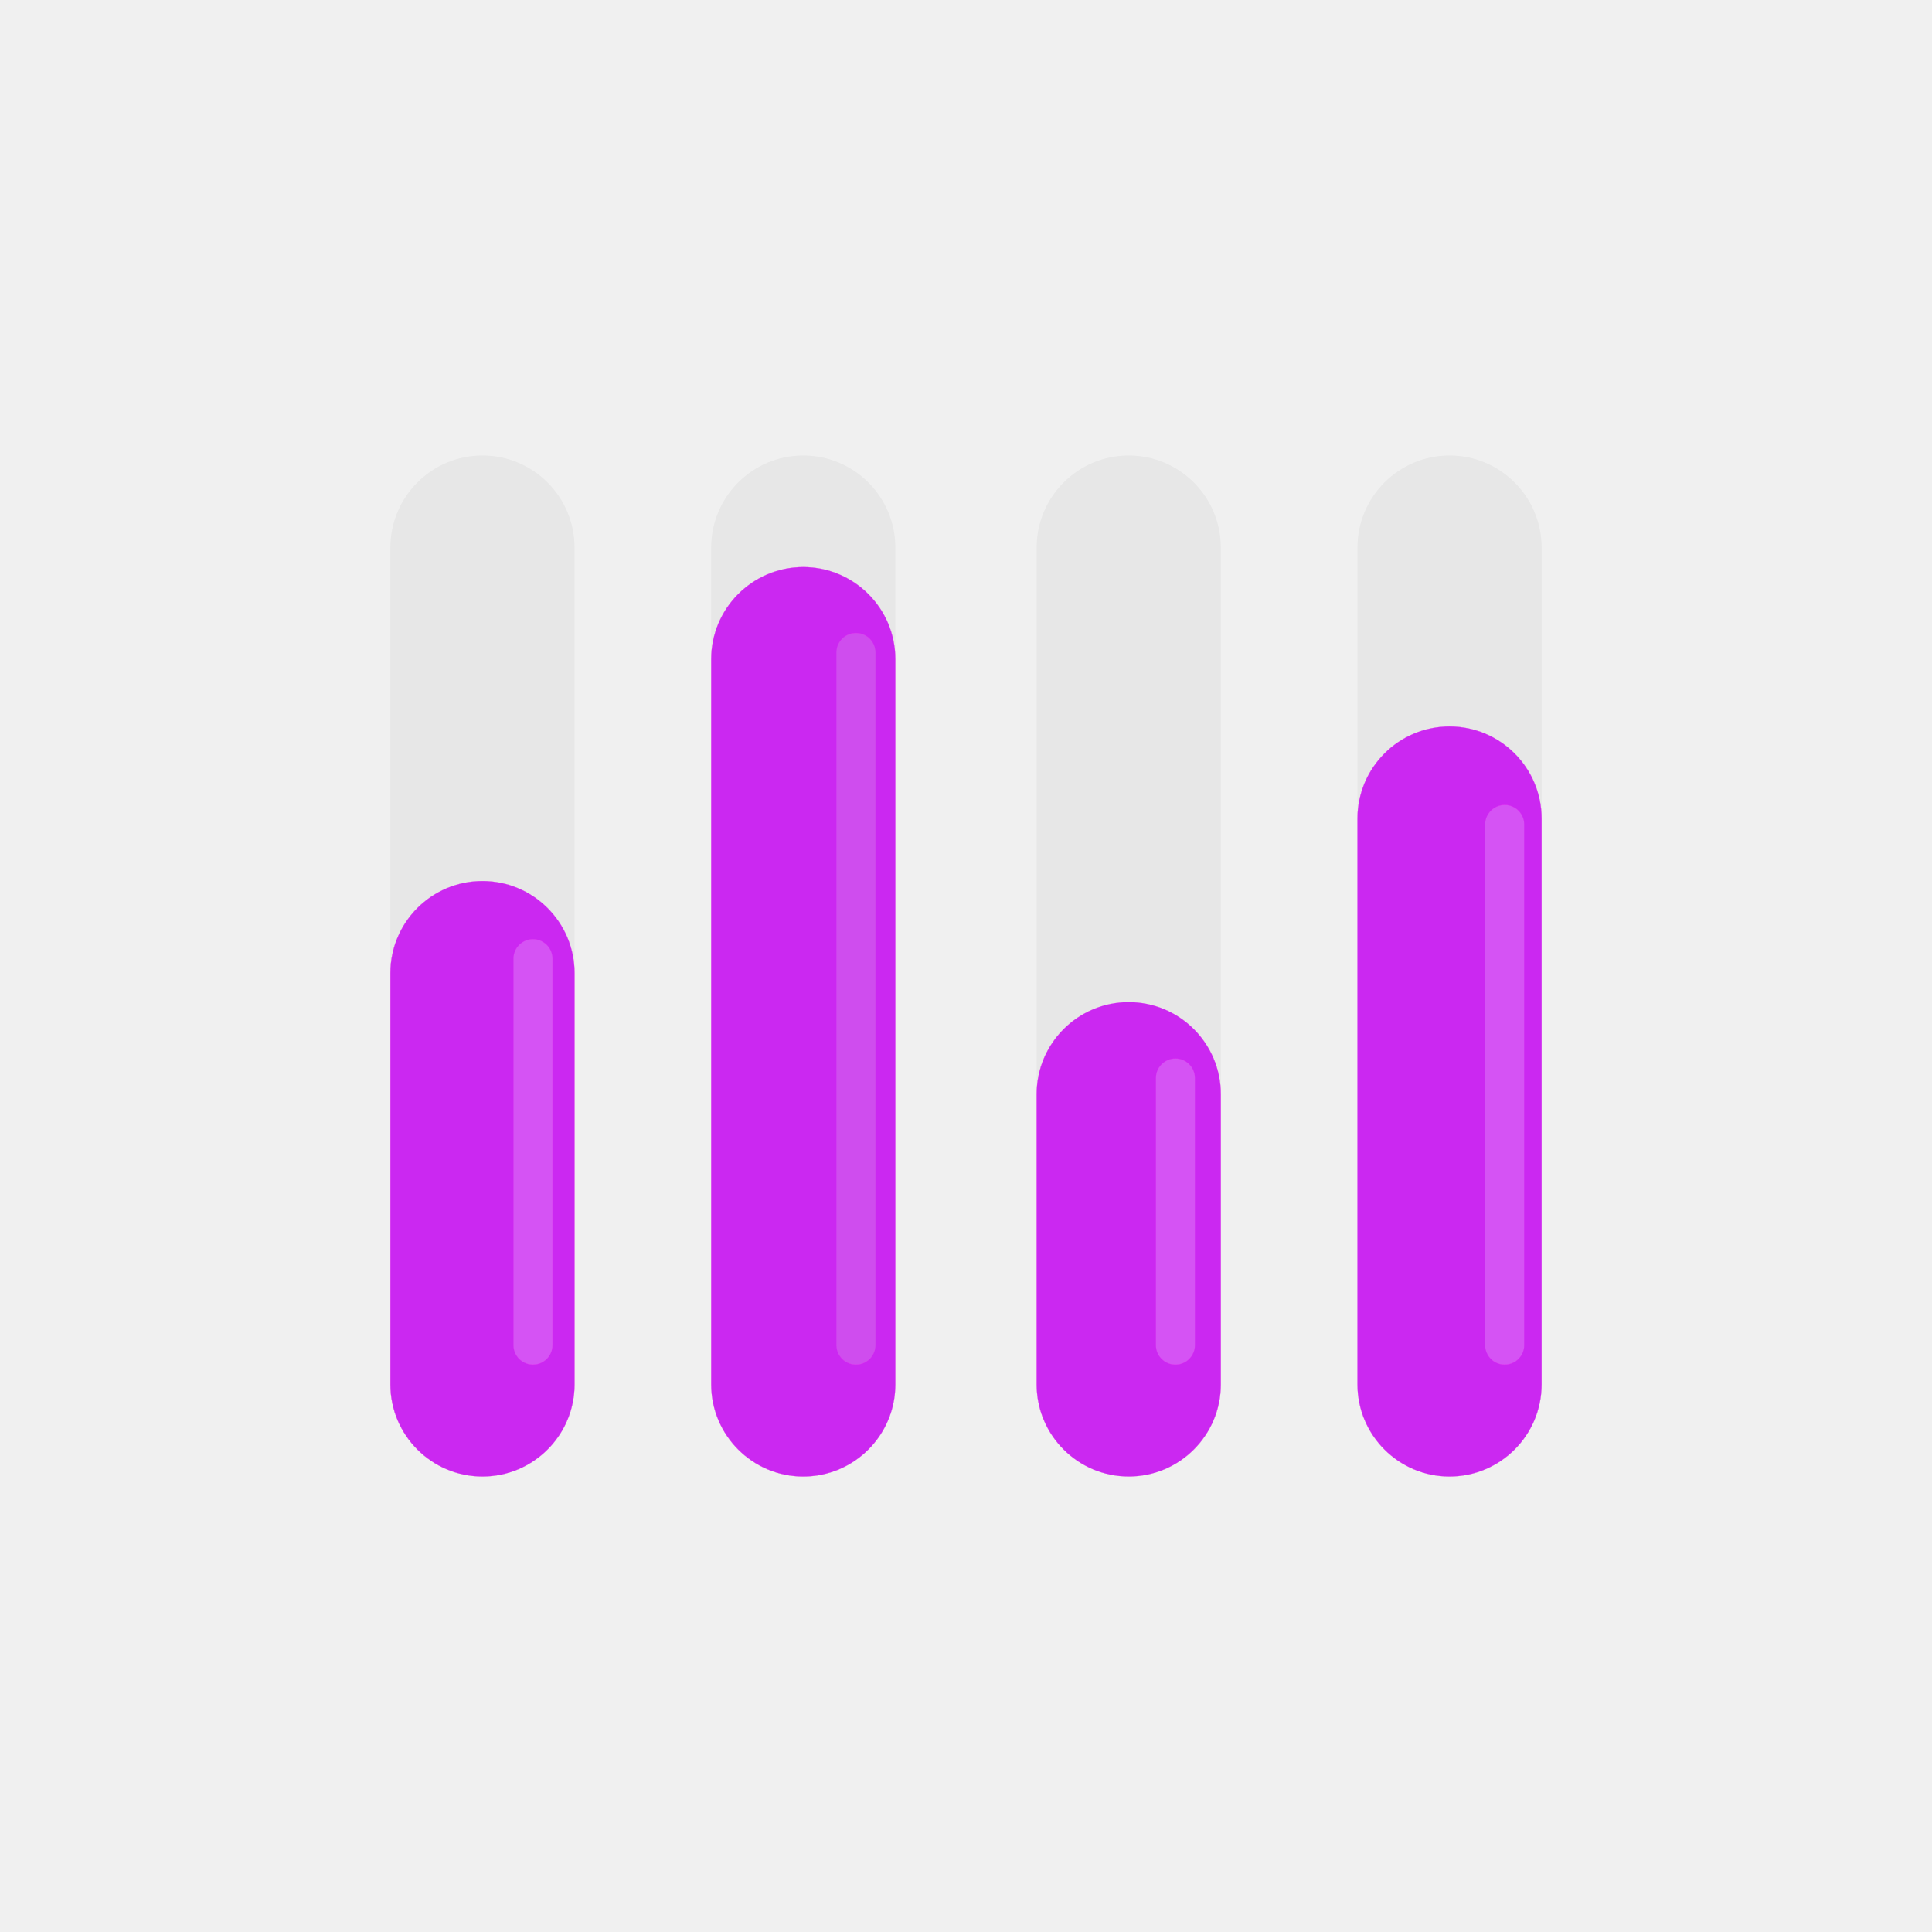
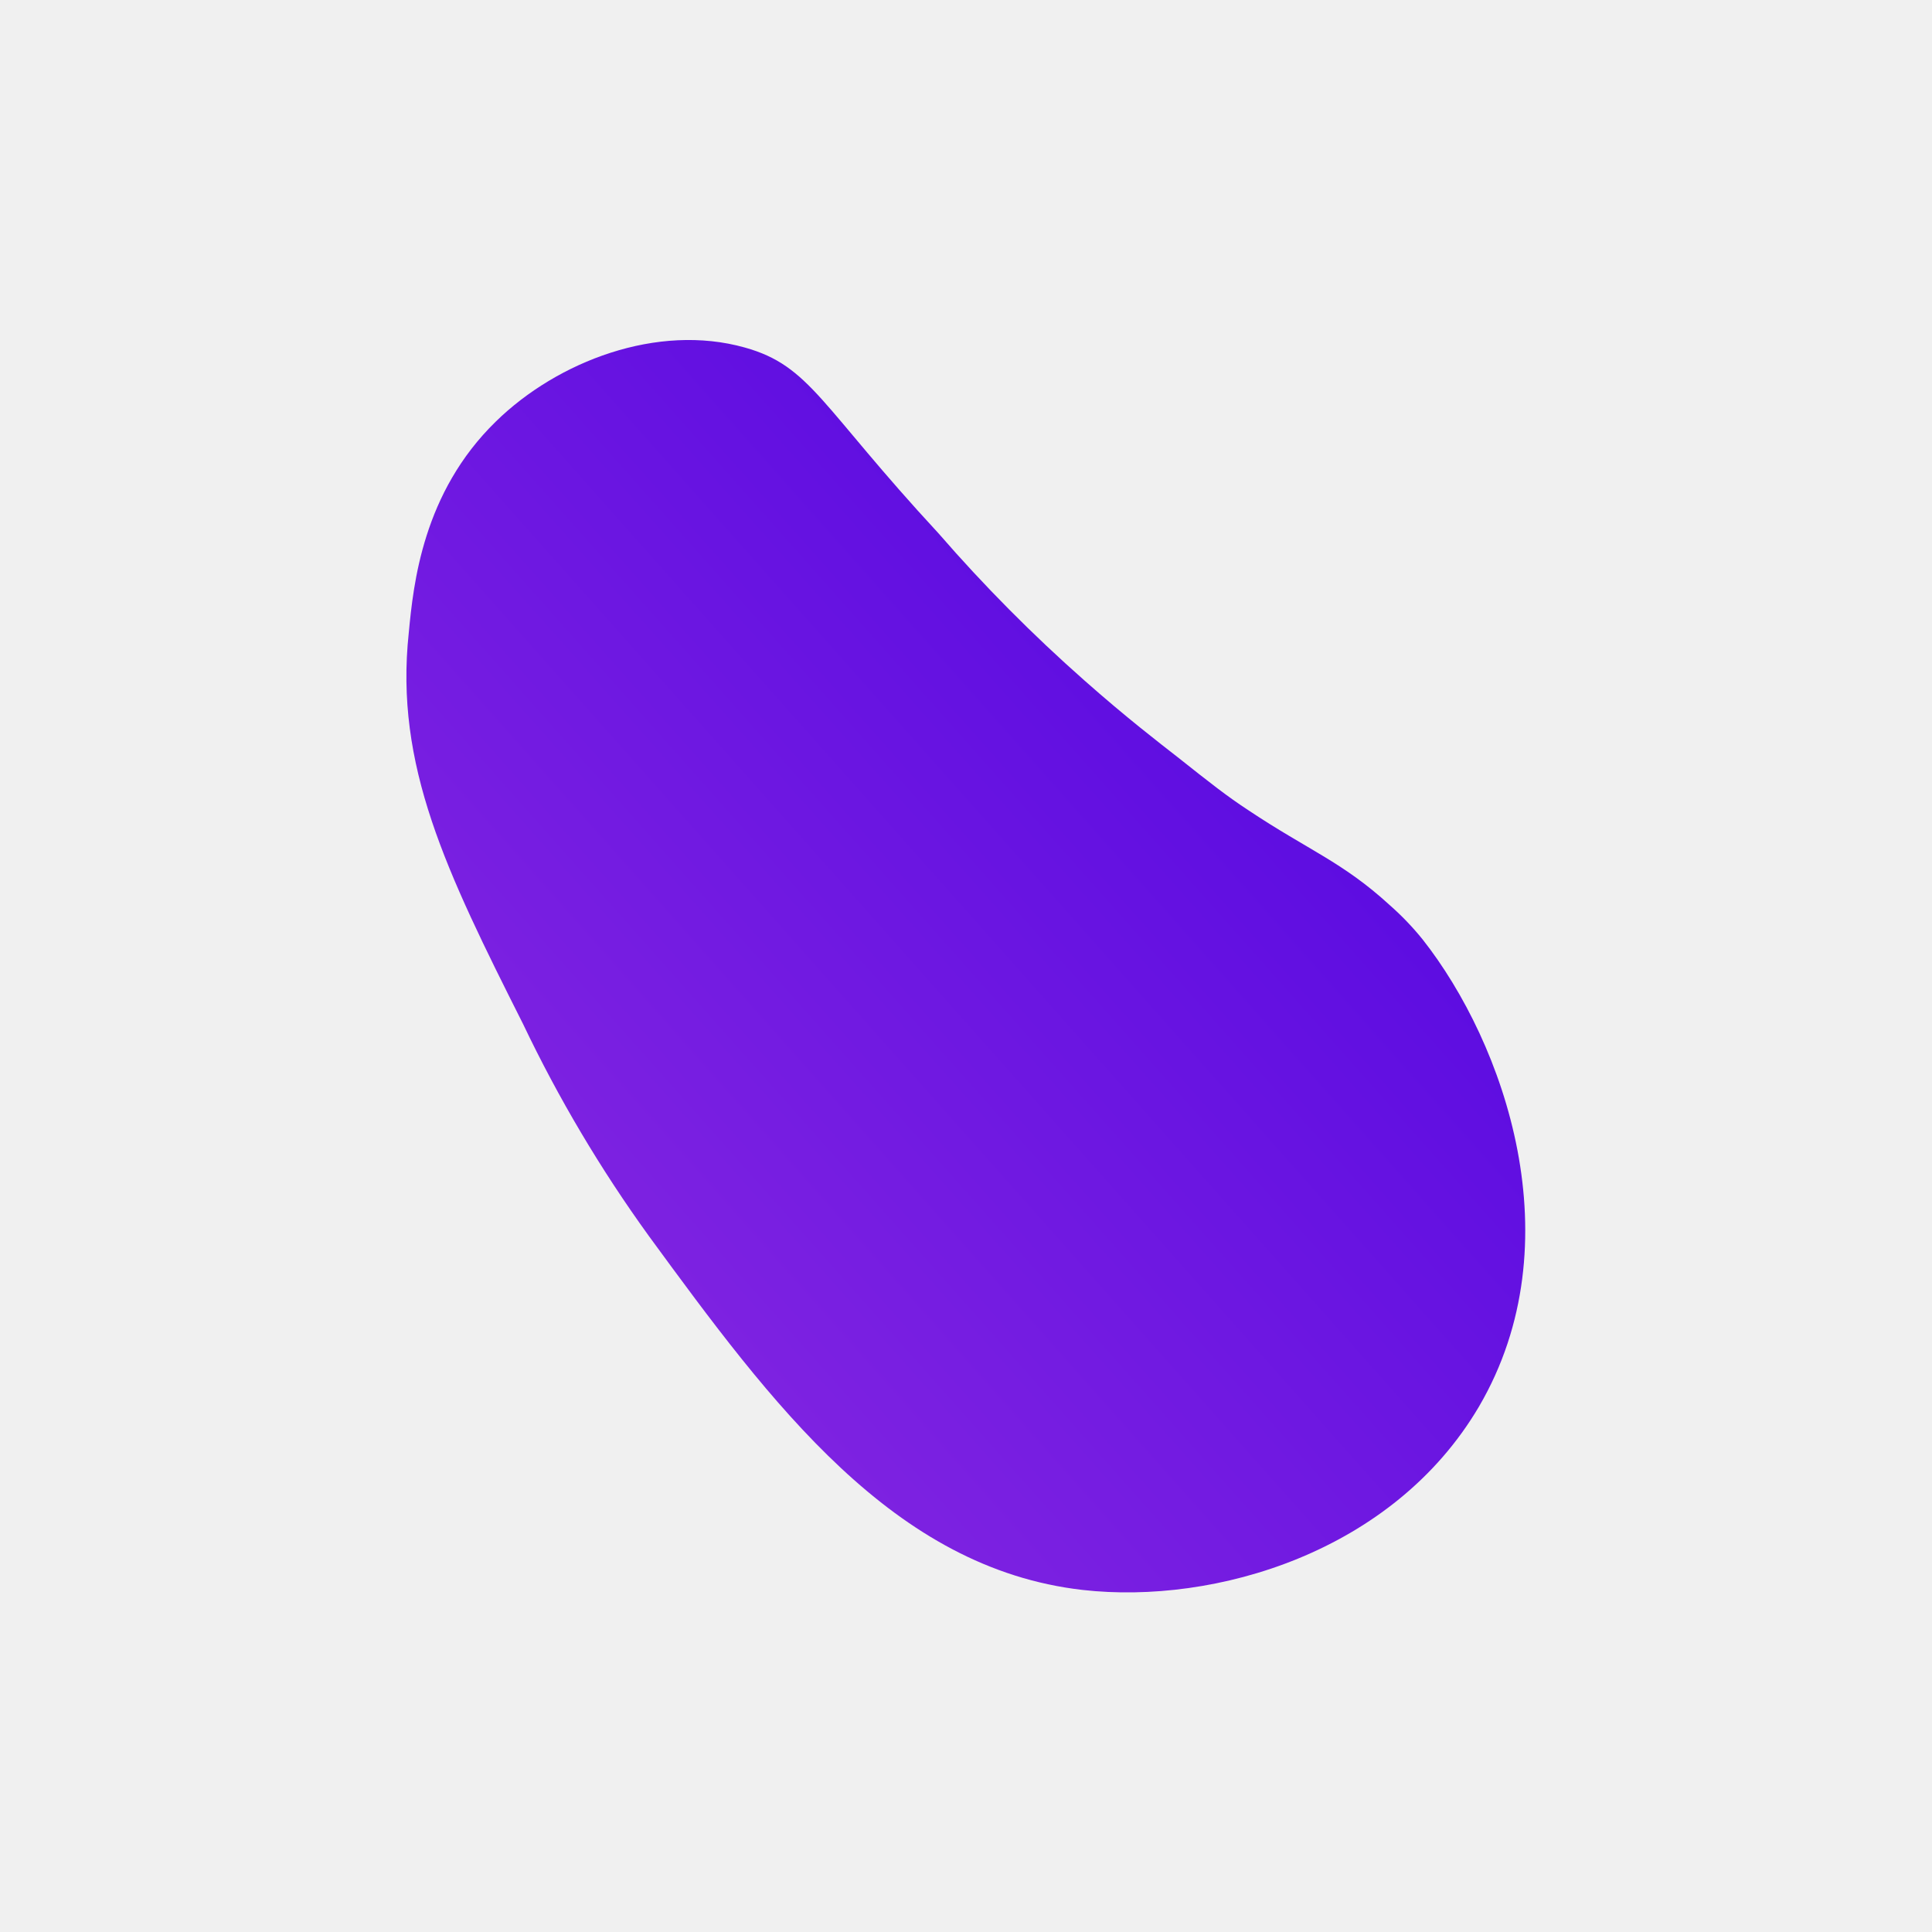
- <svg xmlns="http://www.w3.org/2000/svg" width="100%" height="100%" viewBox="0 0 48 48" version="1.1" xml:space="preserve" style="fill-rule:evenodd;clip-rule:evenodd;stroke-linecap:round;stroke-linejoin:round;stroke-miterlimit:1.5;">
-   <g transform="matrix(4.18052e-18,-0.0639744,-0.0461035,1.56519e-17,30.4746,61.587)">
-     <path d="M785.777,401.01C785.777,373.633 769.759,351.406 750.03,351.406L425.034,351.406C405.304,351.406 389.286,373.633 389.286,401.01C389.286,428.388 405.304,450.615 425.034,450.615L750.03,450.615C769.759,450.615 785.777,428.388 785.777,401.01Z" style="fill-opacity:0.04;" />
-   </g>
-   <g transform="matrix(4.18052e-18,-0.0639744,-0.0461035,1.56519e-17,46.5309,61.587)">
-     <path d="M785.777,401.01C785.777,373.633 769.759,351.406 750.03,351.406L425.034,351.406C405.304,351.406 389.286,373.633 389.286,401.01C389.286,428.388 405.304,450.615 425.034,450.615L750.03,450.615C769.759,450.615 785.777,428.388 785.777,401.01Z" style="fill-opacity:0.04;" />
-   </g>
-   <g transform="matrix(4.18052e-18,-0.0639744,-0.0461035,1.56519e-17,38.4451,61.587)">
-     <path d="M785.777,401.01C785.777,373.633 769.759,351.406 750.03,351.406L425.034,351.406C405.304,351.406 389.286,373.633 389.286,401.01C389.286,428.388 405.304,450.615 425.034,450.615L750.03,450.615C769.759,450.615 785.777,428.388 785.777,401.01Z" style="fill-opacity:0.04;" />
-   </g>
-   <g transform="matrix(4.18052e-18,-0.0639744,-0.0461035,1.56519e-17,54.5013,61.587)">
-     <path d="M785.777,401.01C785.777,373.633 769.759,351.406 750.03,351.406L425.034,351.406C405.304,351.406 389.286,373.633 389.286,401.01C389.286,428.388 405.304,450.615 425.034,450.615L750.03,450.615C769.759,450.615 785.777,428.388 785.777,401.01Z" style="fill-opacity:0.04;" />
-   </g>
-   <g transform="matrix(5.81331e-18,-0.0373088,-0.0461035,1.03046e-17,30.4746,51.2064)">
-     <path d="M785.777,401.01C785.777,373.633 758.311,351.406 724.48,351.406L450.584,351.406C416.753,351.406 389.286,373.633 389.286,401.01C389.286,428.388 416.753,450.615 450.584,450.615L724.48,450.615C758.311,450.615 785.777,428.388 785.777,401.01Z" style="fill:rgb(203,40,241);stroke:rgb(231,40,241);stroke-width:0.11px;" />
-   </g>
-   <g transform="matrix(4.18451e-18,-0.0297221,-0.0461035,6.74492e-18,46.5309,48.253)">
-     <path d="M785.777,401.01C785.777,373.633 751.3,351.406 708.833,351.406L466.231,351.406C423.764,351.406 389.286,373.633 389.286,401.01C389.286,428.388 423.764,450.615 466.231,450.615L708.833,450.615C751.3,450.615 785.777,428.388 785.777,401.01Z" style="fill:rgb(203,40,241);stroke:rgb(231,40,241);stroke-width:0.11px;" />
-   </g>
-   <g transform="matrix(6.65023e-18,-0.056983,-0.0461035,3.96578e-18,38.4451,58.8653)">
-     <path d="M785.777,401.01C785.777,373.633 767.794,351.406 745.644,351.406L429.42,351.406C407.27,351.406 389.286,373.633 389.286,401.01C389.286,428.388 407.27,450.615 429.42,450.615L745.644,450.615C767.794,450.615 785.777,428.388 785.777,401.01Z" style="fill:rgb(203,40,241);stroke:rgb(231,40,241);stroke-width:0.09px;" />
-   </g>
-   <g transform="matrix(3.56269e-18,-0.0469944,-0.0461035,1.54063e-18,54.5013,54.9769)">
-     <path d="M785.777,401.01C785.777,373.633 763.972,351.406 737.113,351.406L437.95,351.406C411.092,351.406 389.286,373.633 389.286,401.01C389.286,428.388 411.092,450.615 437.95,450.615L737.113,450.615C763.972,450.615 785.777,428.388 785.777,401.01Z" style="fill:rgb(203,40,241);stroke:rgb(231,40,241);stroke-width:0.09px;" />
-   </g>
-   <g transform="matrix(8.45267e-20,-0.0266656,-0.00977728,5.94595e-18,17.1623,44.2863)">
-     <path d="M785.777,401.01C785.777,373.633 777.628,351.406 767.589,351.406L407.474,351.406C397.436,351.406 389.286,373.633 389.286,401.01C389.286,428.388 397.436,450.615 407.474,450.615L767.589,450.615C777.628,450.615 785.777,428.388 785.777,401.01Z" style="fill:white;fill-opacity:0.2;stroke:rgb(231,40,241);stroke-width:0.22px;" />
-   </g>
-   <g transform="matrix(-4.30468e-19,-0.0350761,-0.00977728,7.63252e-18,41.3041,47.5604)">
-     <path d="M785.777,401.01C785.777,373.633 779.582,351.406 771.95,351.406L403.113,351.406C395.482,351.406 389.286,373.633 389.286,401.01C389.286,428.388 395.482,450.615 403.113,450.615L771.95,450.615C779.582,450.615 785.777,428.388 785.777,401.01Z" style="fill:white;fill-opacity:0.2;stroke:rgb(231,40,241);stroke-width:0.17px;" />
-   </g>
-   <g transform="matrix(-1.09031e-18,-0.0458521,-0.00977728,9.79343e-18,25.1864,51.7553)">
-     <path d="M785.777,401.01C785.777,373.633 781.038,351.406 775.2,351.406L399.864,351.406C394.026,351.406 389.286,373.633 389.286,401.01C389.286,428.388 394.026,450.615 399.864,450.615L775.2,450.615C781.038,450.615 785.777,428.388 785.777,401.01Z" style="fill:rgb(229,229,229);fill-opacity:0.2;stroke:rgb(231,40,241);stroke-width:0.13px;" />
-   </g>
-   <g transform="matrix(5.42491e-19,-0.0191865,-0.00977728,4.44616e-18,33.1236,41.3748)">
-     <path d="M785.777,401.01C785.777,373.633 774.451,351.406 760.499,351.406L414.564,351.406C400.613,351.406 389.286,373.633 389.286,401.01C389.286,428.388 400.613,450.615 414.564,450.615L760.499,450.615C774.451,450.615 785.777,428.388 785.777,401.01Z" style="fill:white;fill-opacity:0.2;stroke:rgb(231,40,241);stroke-width:0.29px;" />
+ <svg xmlns="http://www.w3.org/2000/svg" style="isolation:isolate" viewBox="0 0 112.63 112.63" width="112.63" height="112.63">
+   <defs>
+     <clipPath id="_clipPath_4L2dnc71e7SP2xChSajfXGk34iiWepAm">
+       <rect width="112.63" height="112.63" />
+     </clipPath>
+   </defs>
+   <g clip-path="url(#_clipPath_4L2dnc71e7SP2xChSajfXGk34iiWepAm)">
+     <g>
+       <linearGradient id="_lgradient_2" x1="1" y1="6.106226635438361e-16" x2="-4.440892098500626e-16" y2="1" gradientTransform="matrix(65.226,0,0,73.011,23.692,19.821)" gradientUnits="userSpaceOnUse">
+         <stop offset="0%" stop-opacity="1" style="stop-color:rgb(74,0,224)" />
+         <stop offset="100%" stop-opacity="1" style="stop-color:rgb(142,45,226)" />
+       </linearGradient>
+       <path d=" M 86.22 82 C 81.22 90.49 70.84 93.56 63.12 92.69 C 52.07 91.43 45 81.86 37.83 72.06 C 35.014 68.167 32.557 64.027 30.49 59.69 C 26 50.77 23 44.62 23.83 36.89 C 24.1 34.05 24.64 28.73 28.91 24.57 C 32.5 21.06 38.33 18.83 43.42 20.26 C 47.25 21.33 47.83 23.66 54.71 31.09 C 57.353 34.136 60.196 37.002 63.22 39.67 C 65.66 41.83 67.59 43.31 68.64 44.13 C 70.57 45.66 71.53 46.42 72.8 47.25 C 76.28 49.57 78.27 50.25 81.01 52.76 C 81.706 53.371 82.348 54.04 82.93 54.76 C 87.7 60.81 91.82 72.43 86.22 82 Z " fill="url(#_lgradient_2)" />
+     </g>
  </g>
</svg>
